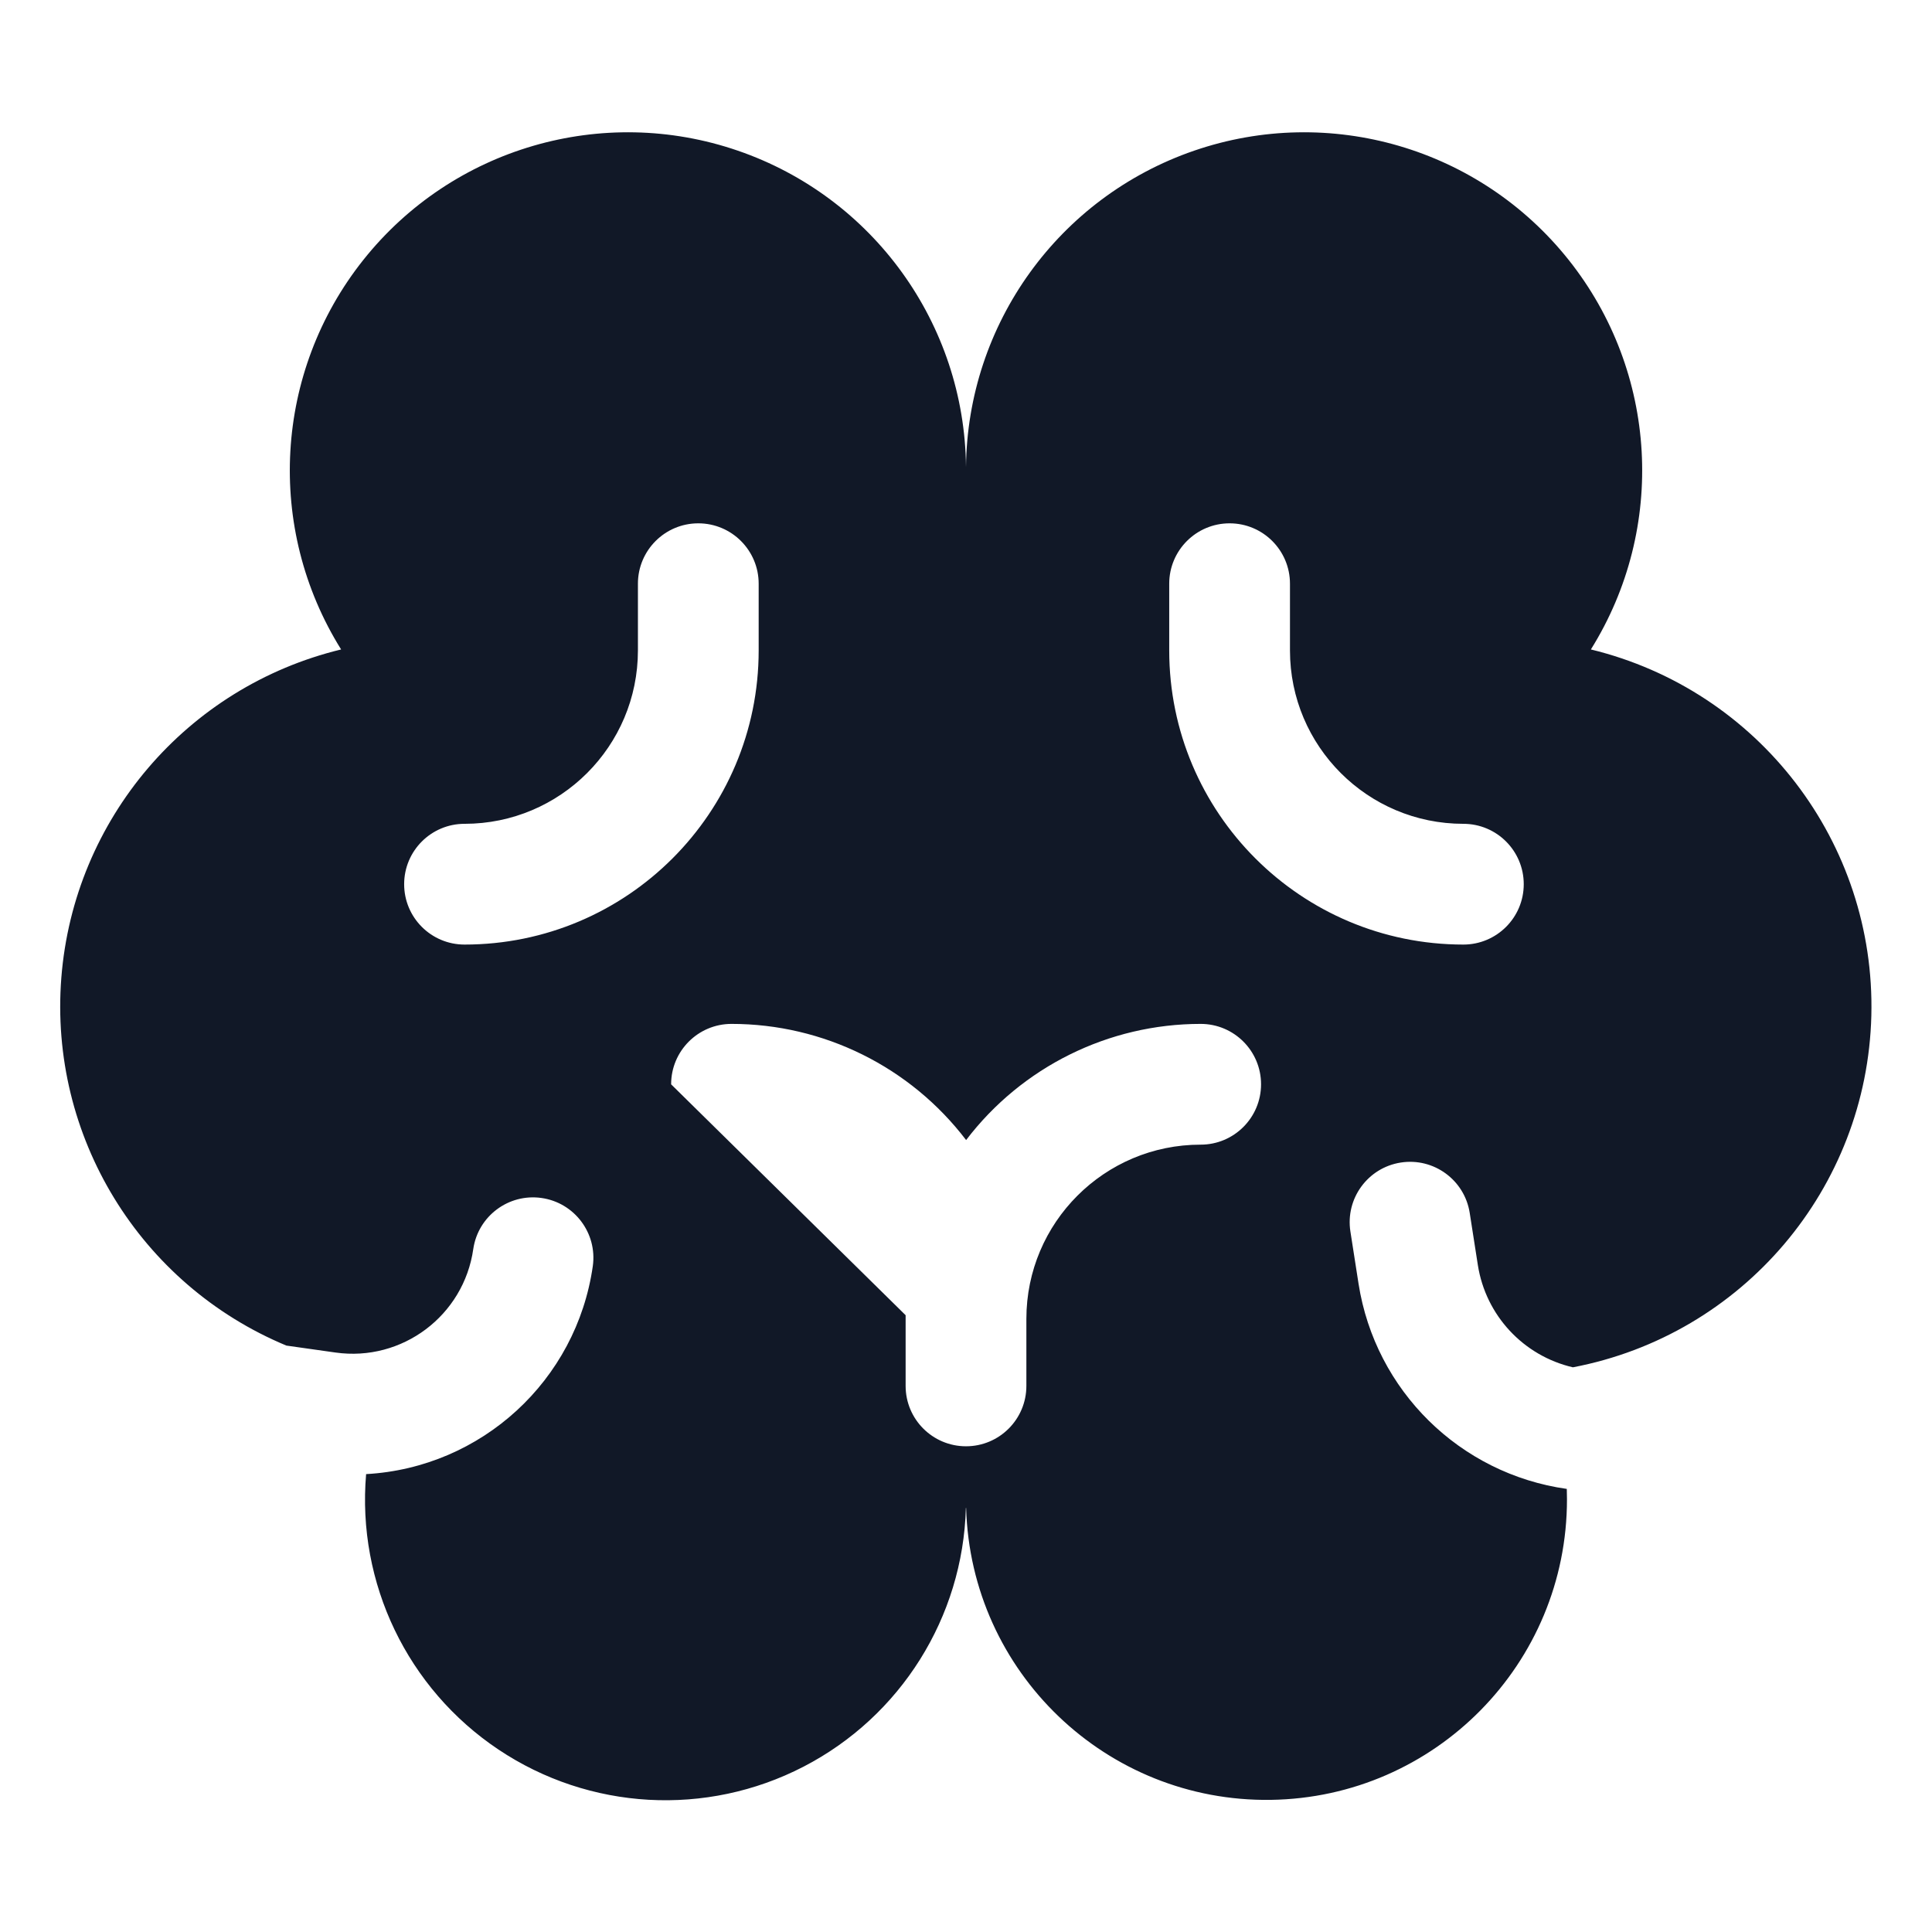
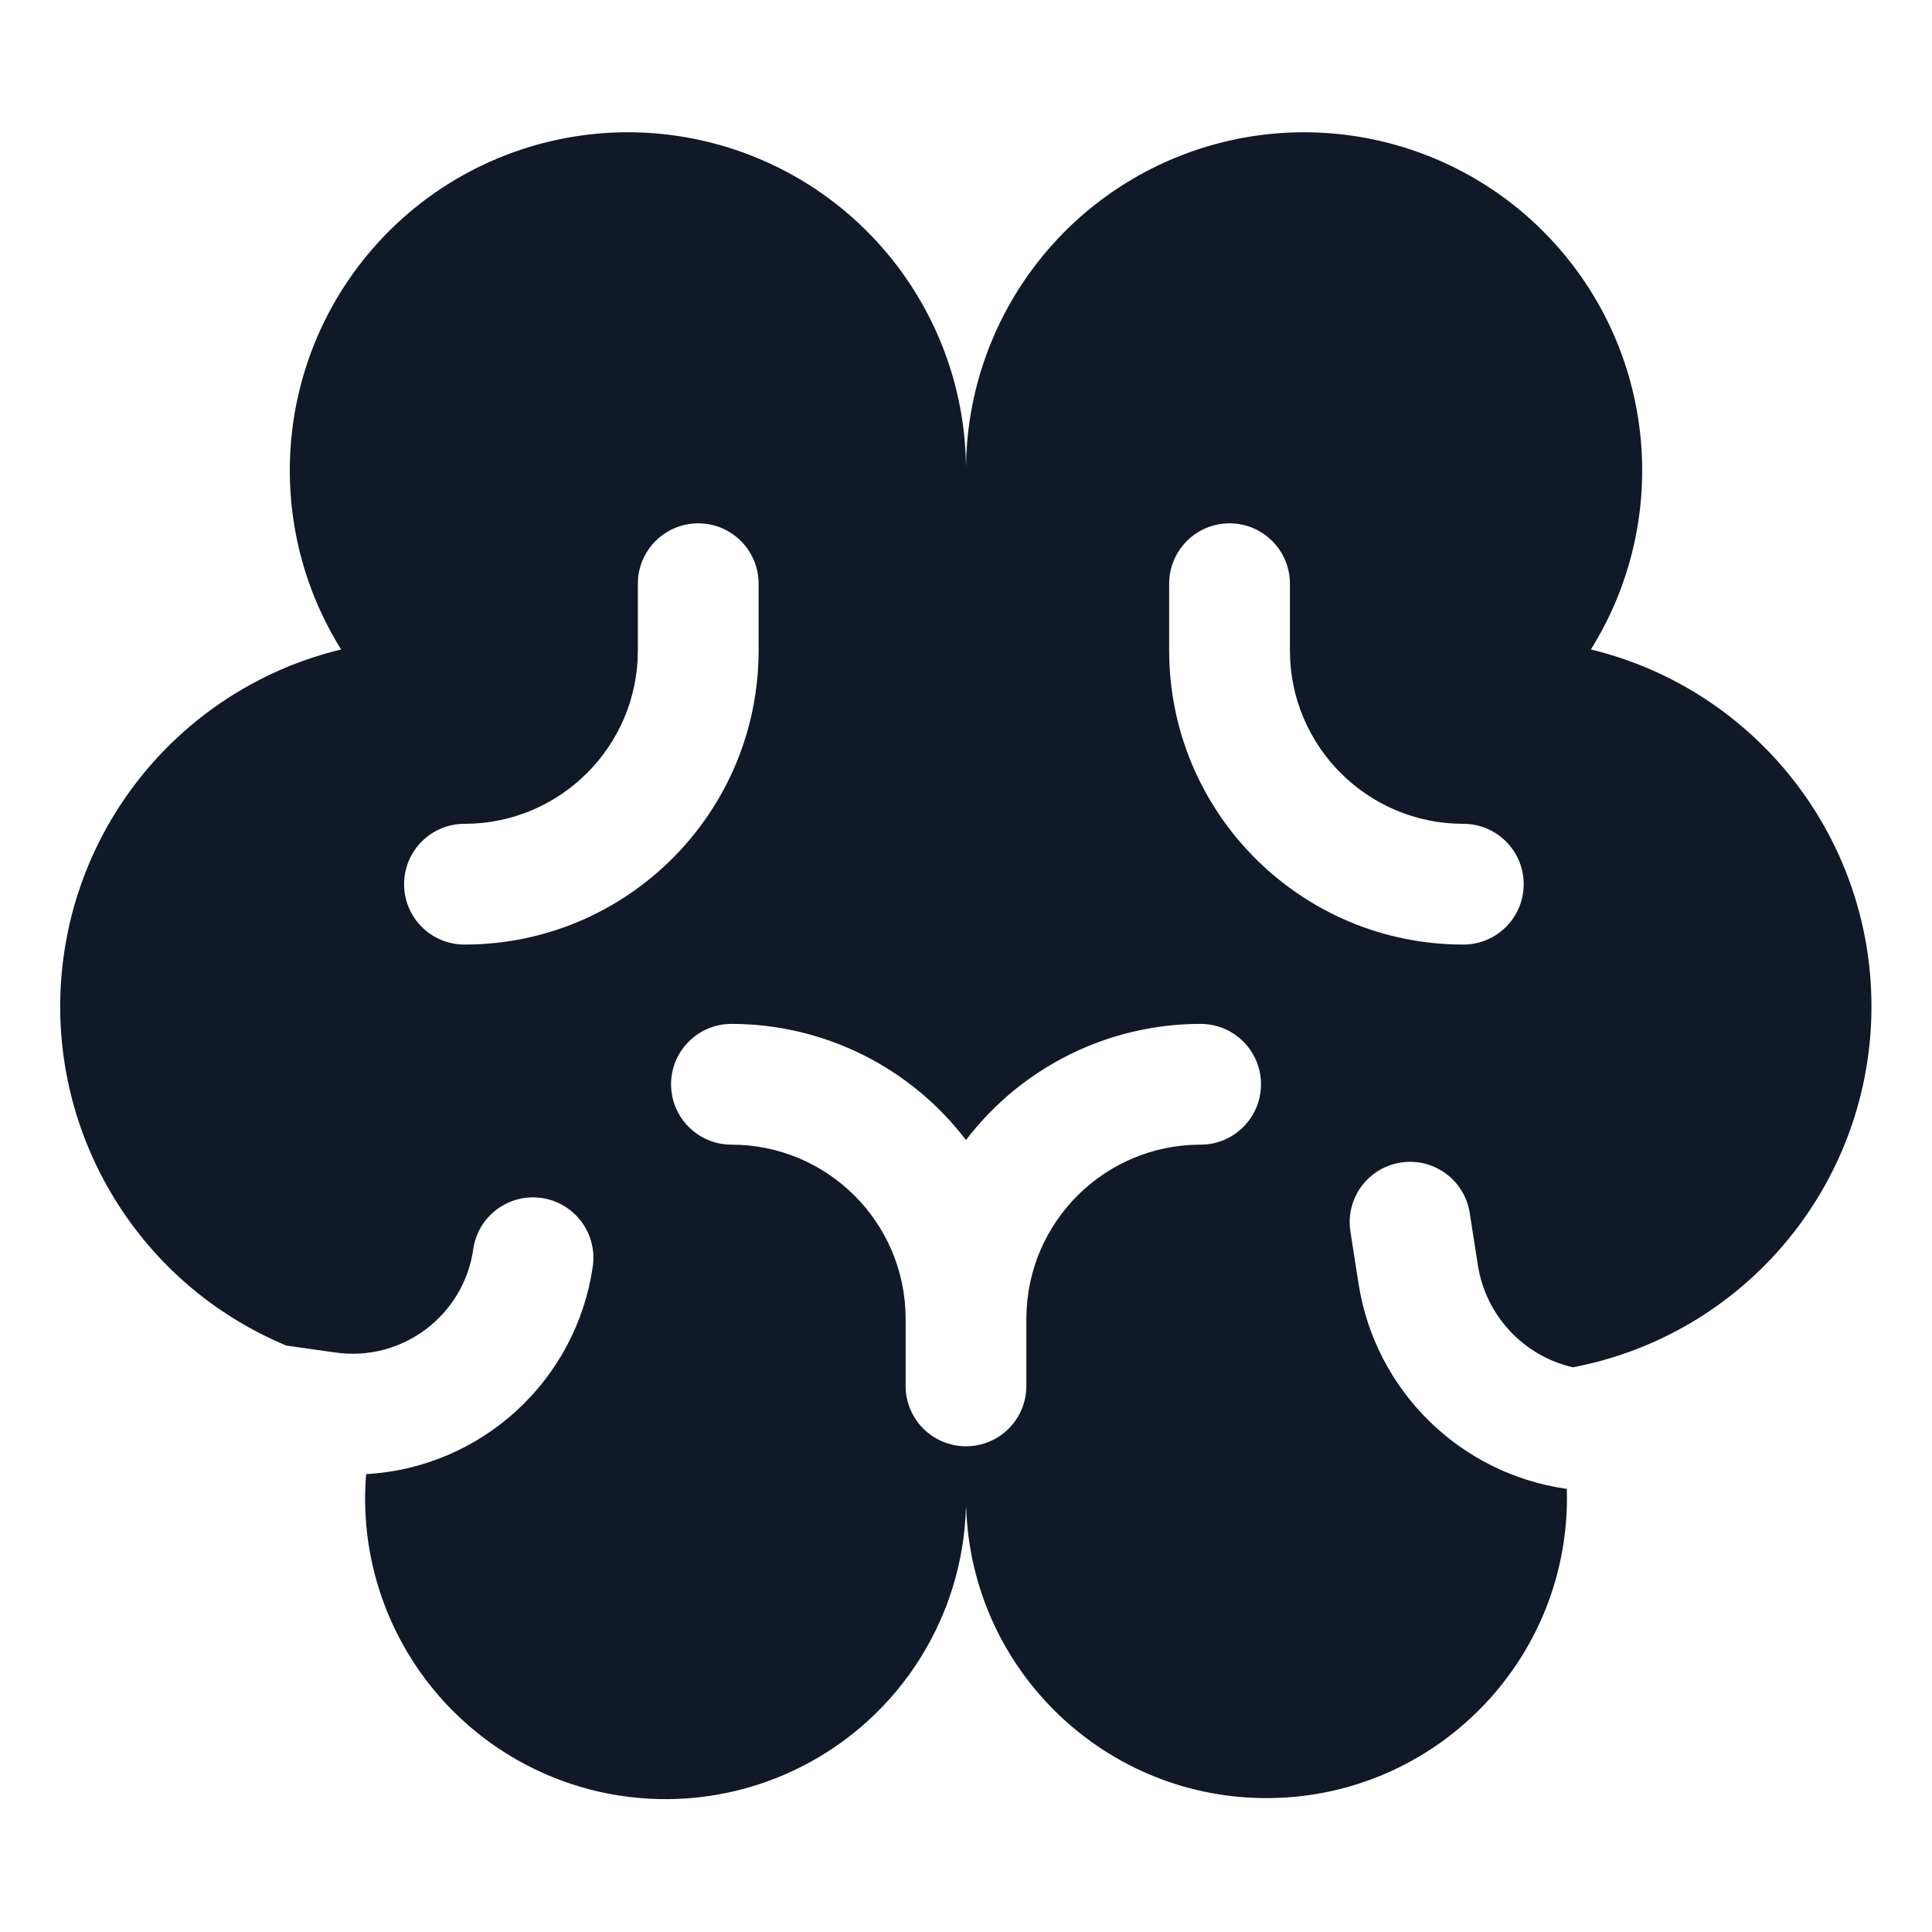
<svg xmlns="http://www.w3.org/2000/svg" width="32" height="32" fill="none" viewBox="0 0 32 32">
-   <path fill="#111827" fill-rule="evenodd" d="M15.998 24.976a4.977 4.977 0 1 1-9.934-.56 4.02 4.02 0 0 0 3.755-3.447 1 1 0 0 0-1.98-.282 2.019 2.019 0 0 1-2.283 1.715l-.813-.115a6.084 6.084 0 0 1 .907-11.53A5.6 5.6 0 1 1 16 7.737a5.6 5.6 0 1 1 10.35 3.02 6.085 6.085 0 0 1-.298 11.89 2.067 2.067 0 0 1-1.574-1.693l-.135-.865a1 1 0 1 0-1.976.309l.135.866a4.066 4.066 0 0 0 3.449 3.397l.003.171a4.977 4.977 0 0 1-9.952.144h-.004ZM11.566 8.668a1 1 0 0 1 1 1v1.106a4.872 4.872 0 0 1-4.872 4.871 1 1 0 1 1 0-2 2.872 2.872 0 0 0 2.872-2.871V9.668a1 1 0 0 1 1-1Zm-.45 9.291a1 1 0 0 1 1-1 4.886 4.886 0 0 1 3.886 1.924 4.883 4.883 0 0 1 3.885-1.924 1 1 0 1 1 0 2A2.886 2.886 0 0 0 17 21.845v1.11a1 1 0 1 1-2 0v-1.171l-3.885-3.825Zm9.25-9.291a1 1 0 0 1 1 1v1.106a2.872 2.872 0 0 0 2.872 2.871 1 1 0 1 1 0 2 4.872 4.872 0 0 1-4.872-4.871V9.668a1 1 0 0 1 1-1Z" clip-rule="evenodd" />
+   <path fill="#111827" fill-rule="evenodd" d="M15.999 24.976a4.977 4.977 0 1 1-9.935-.56 4.02 4.02 0 0 0 3.755-3.447 1 1 0 0 0-1.98-.282 2.018 2.018 0 0 1-2.282 1.715l-.814-.115a6.084 6.084 0 0 1 .907-11.53A5.6 5.6 0 1 1 16 7.747a5.6 5.6 0 1 1 10.35 3.01 6.085 6.085 0 0 1-.298 11.89 2.063 2.063 0 0 1-1.574-1.693l-.135-.865a1 1 0 0 0-1.976.309l.135.866a4.067 4.067 0 0 0 3.45 3.397l.002.171a4.977 4.977 0 0 1-9.951.144h-.004ZM11.565 8.668a1 1 0 0 1 1 1v1.106a4.872 4.872 0 0 1-4.872 4.871 1 1 0 1 1 0-2 2.872 2.872 0 0 0 2.872-2.871V9.668a1 1 0 0 1 1-1Zm8.32 10.291A2.886 2.886 0 0 0 17 21.826v1.129a1 1 0 1 1-2 0v-1.129a2.886 2.886 0 0 0-2.885-2.867 1 1 0 1 1 0-2A4.886 4.886 0 0 1 16 18.883a4.883 4.883 0 0 1 3.886-1.924 1 1 0 0 1 0 2Zm1.48-9.291a1 1 0 1 0-2 0v1.106a4.872 4.872 0 0 0 4.872 4.871 1 1 0 1 0 0-2 2.872 2.872 0 0 1-2.872-2.871V9.668Z" clip-rule="evenodd" />
</svg>
